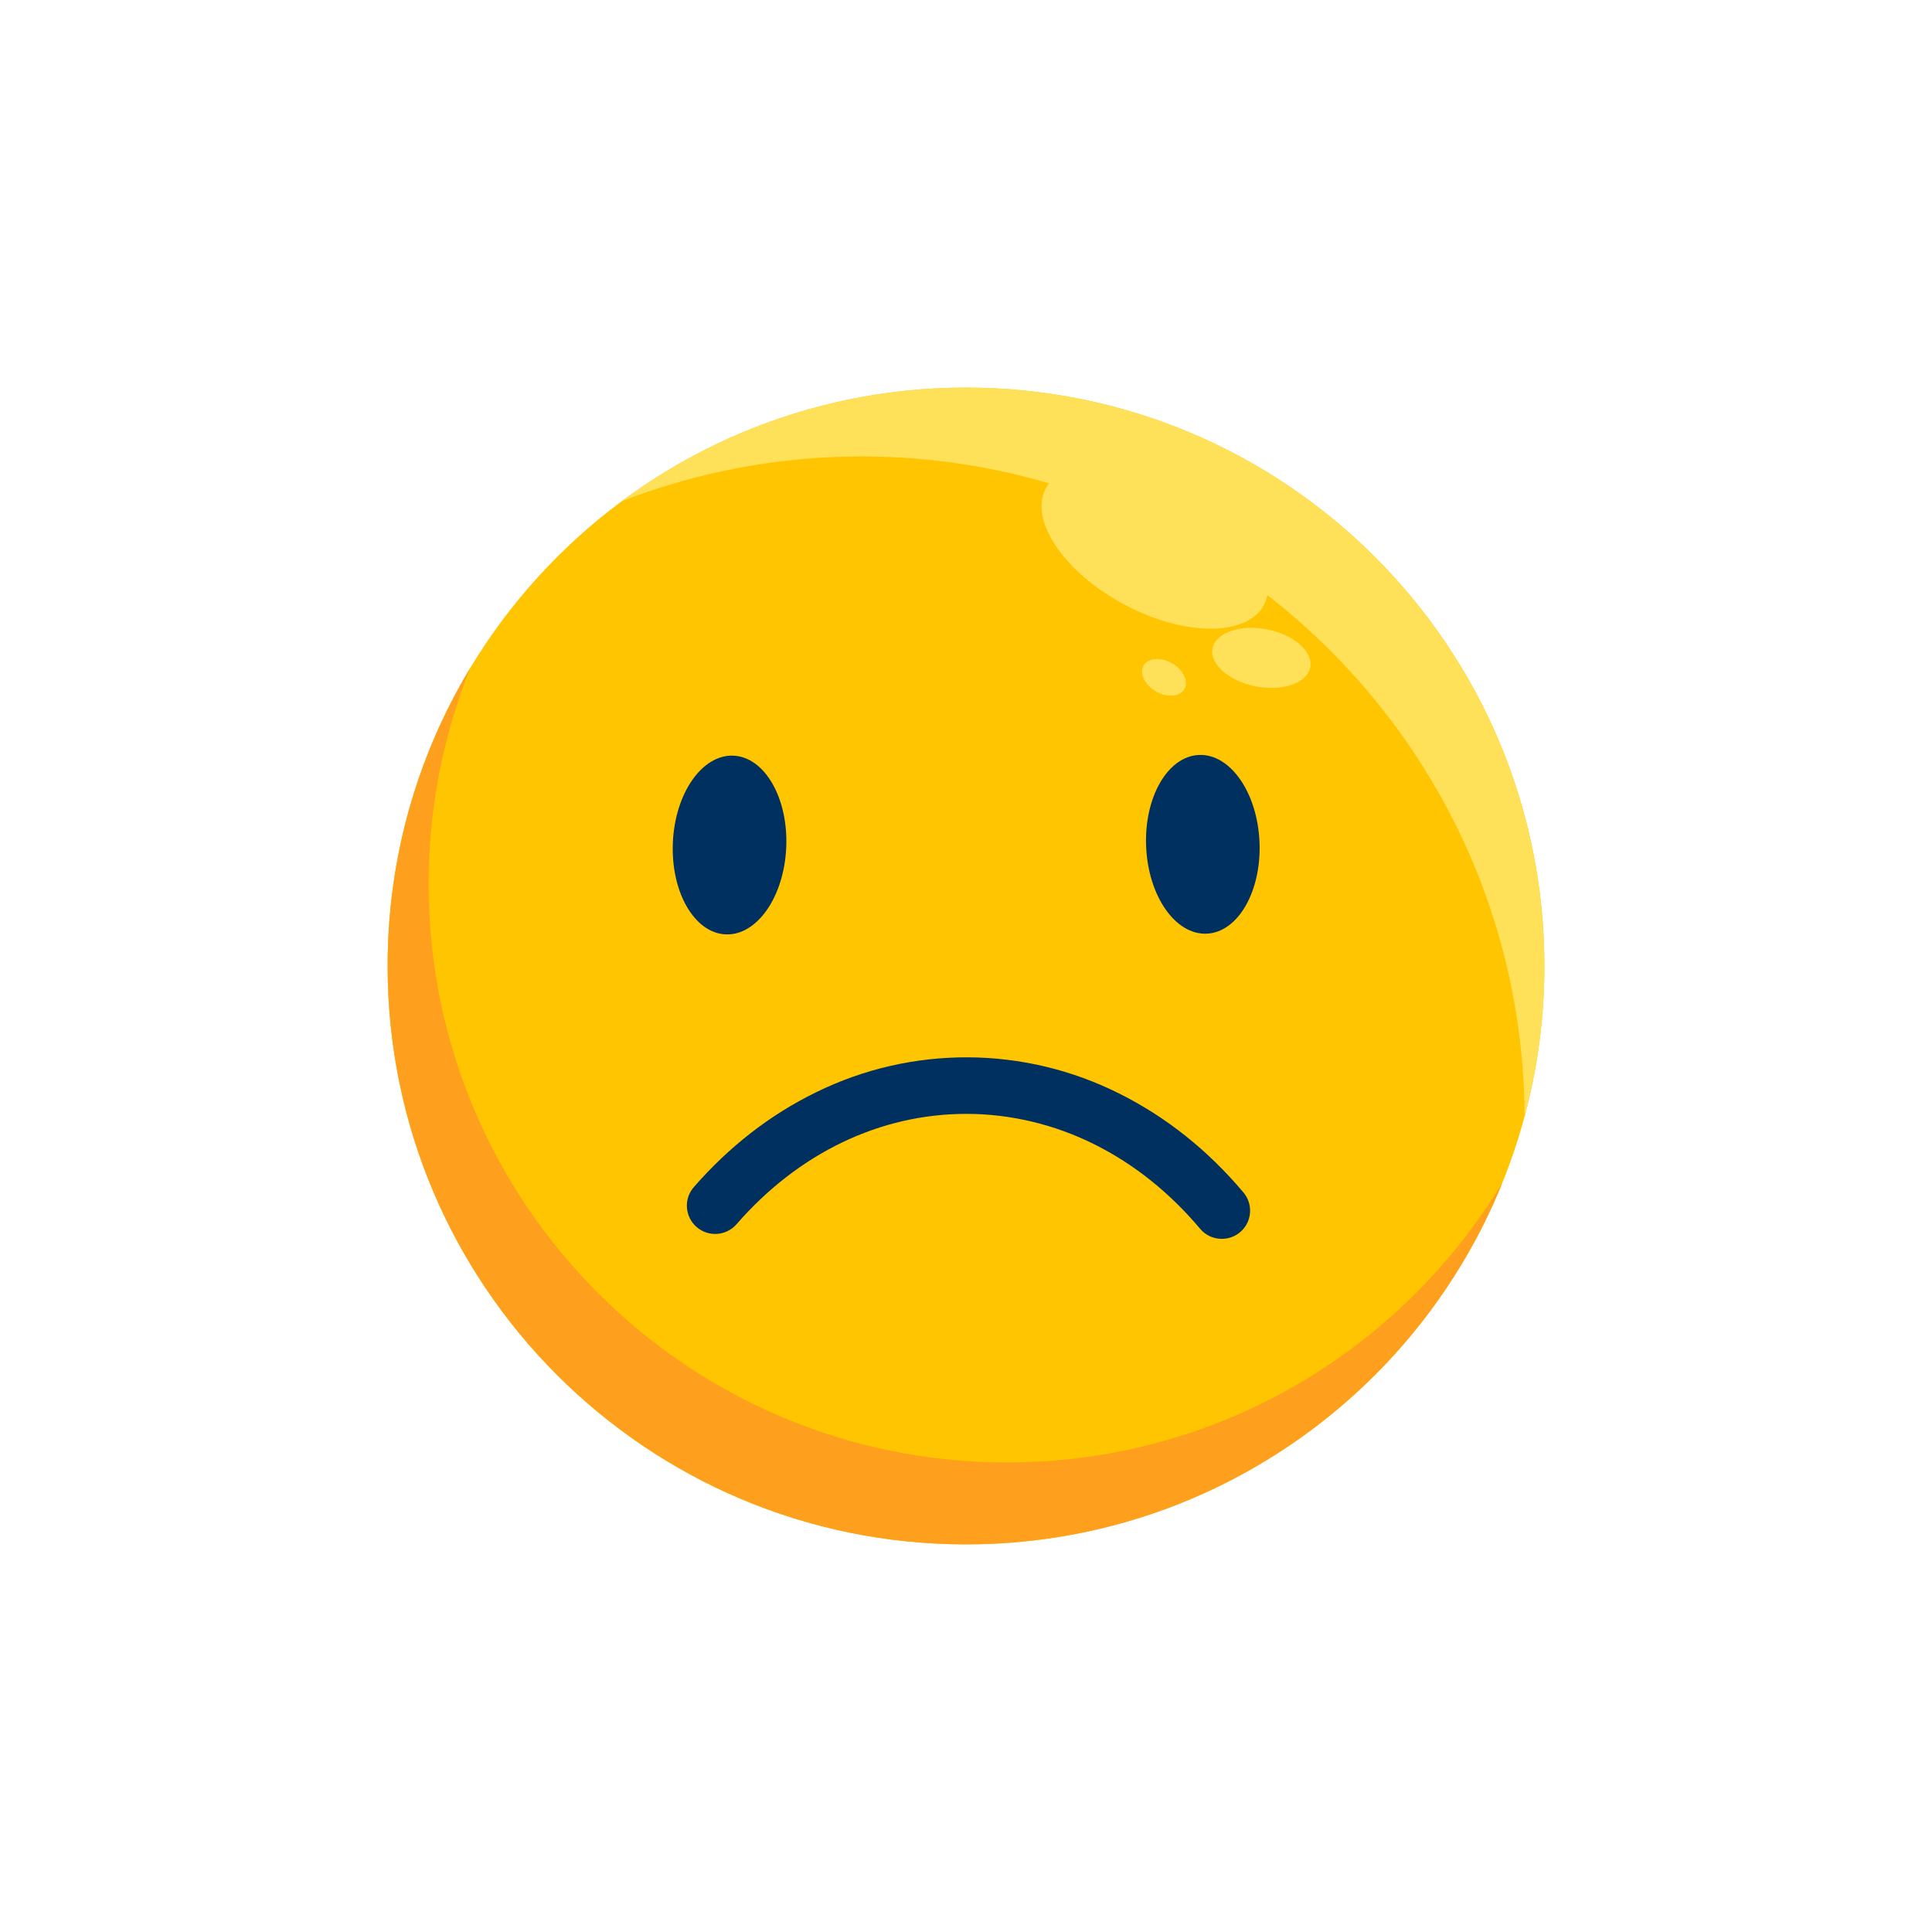
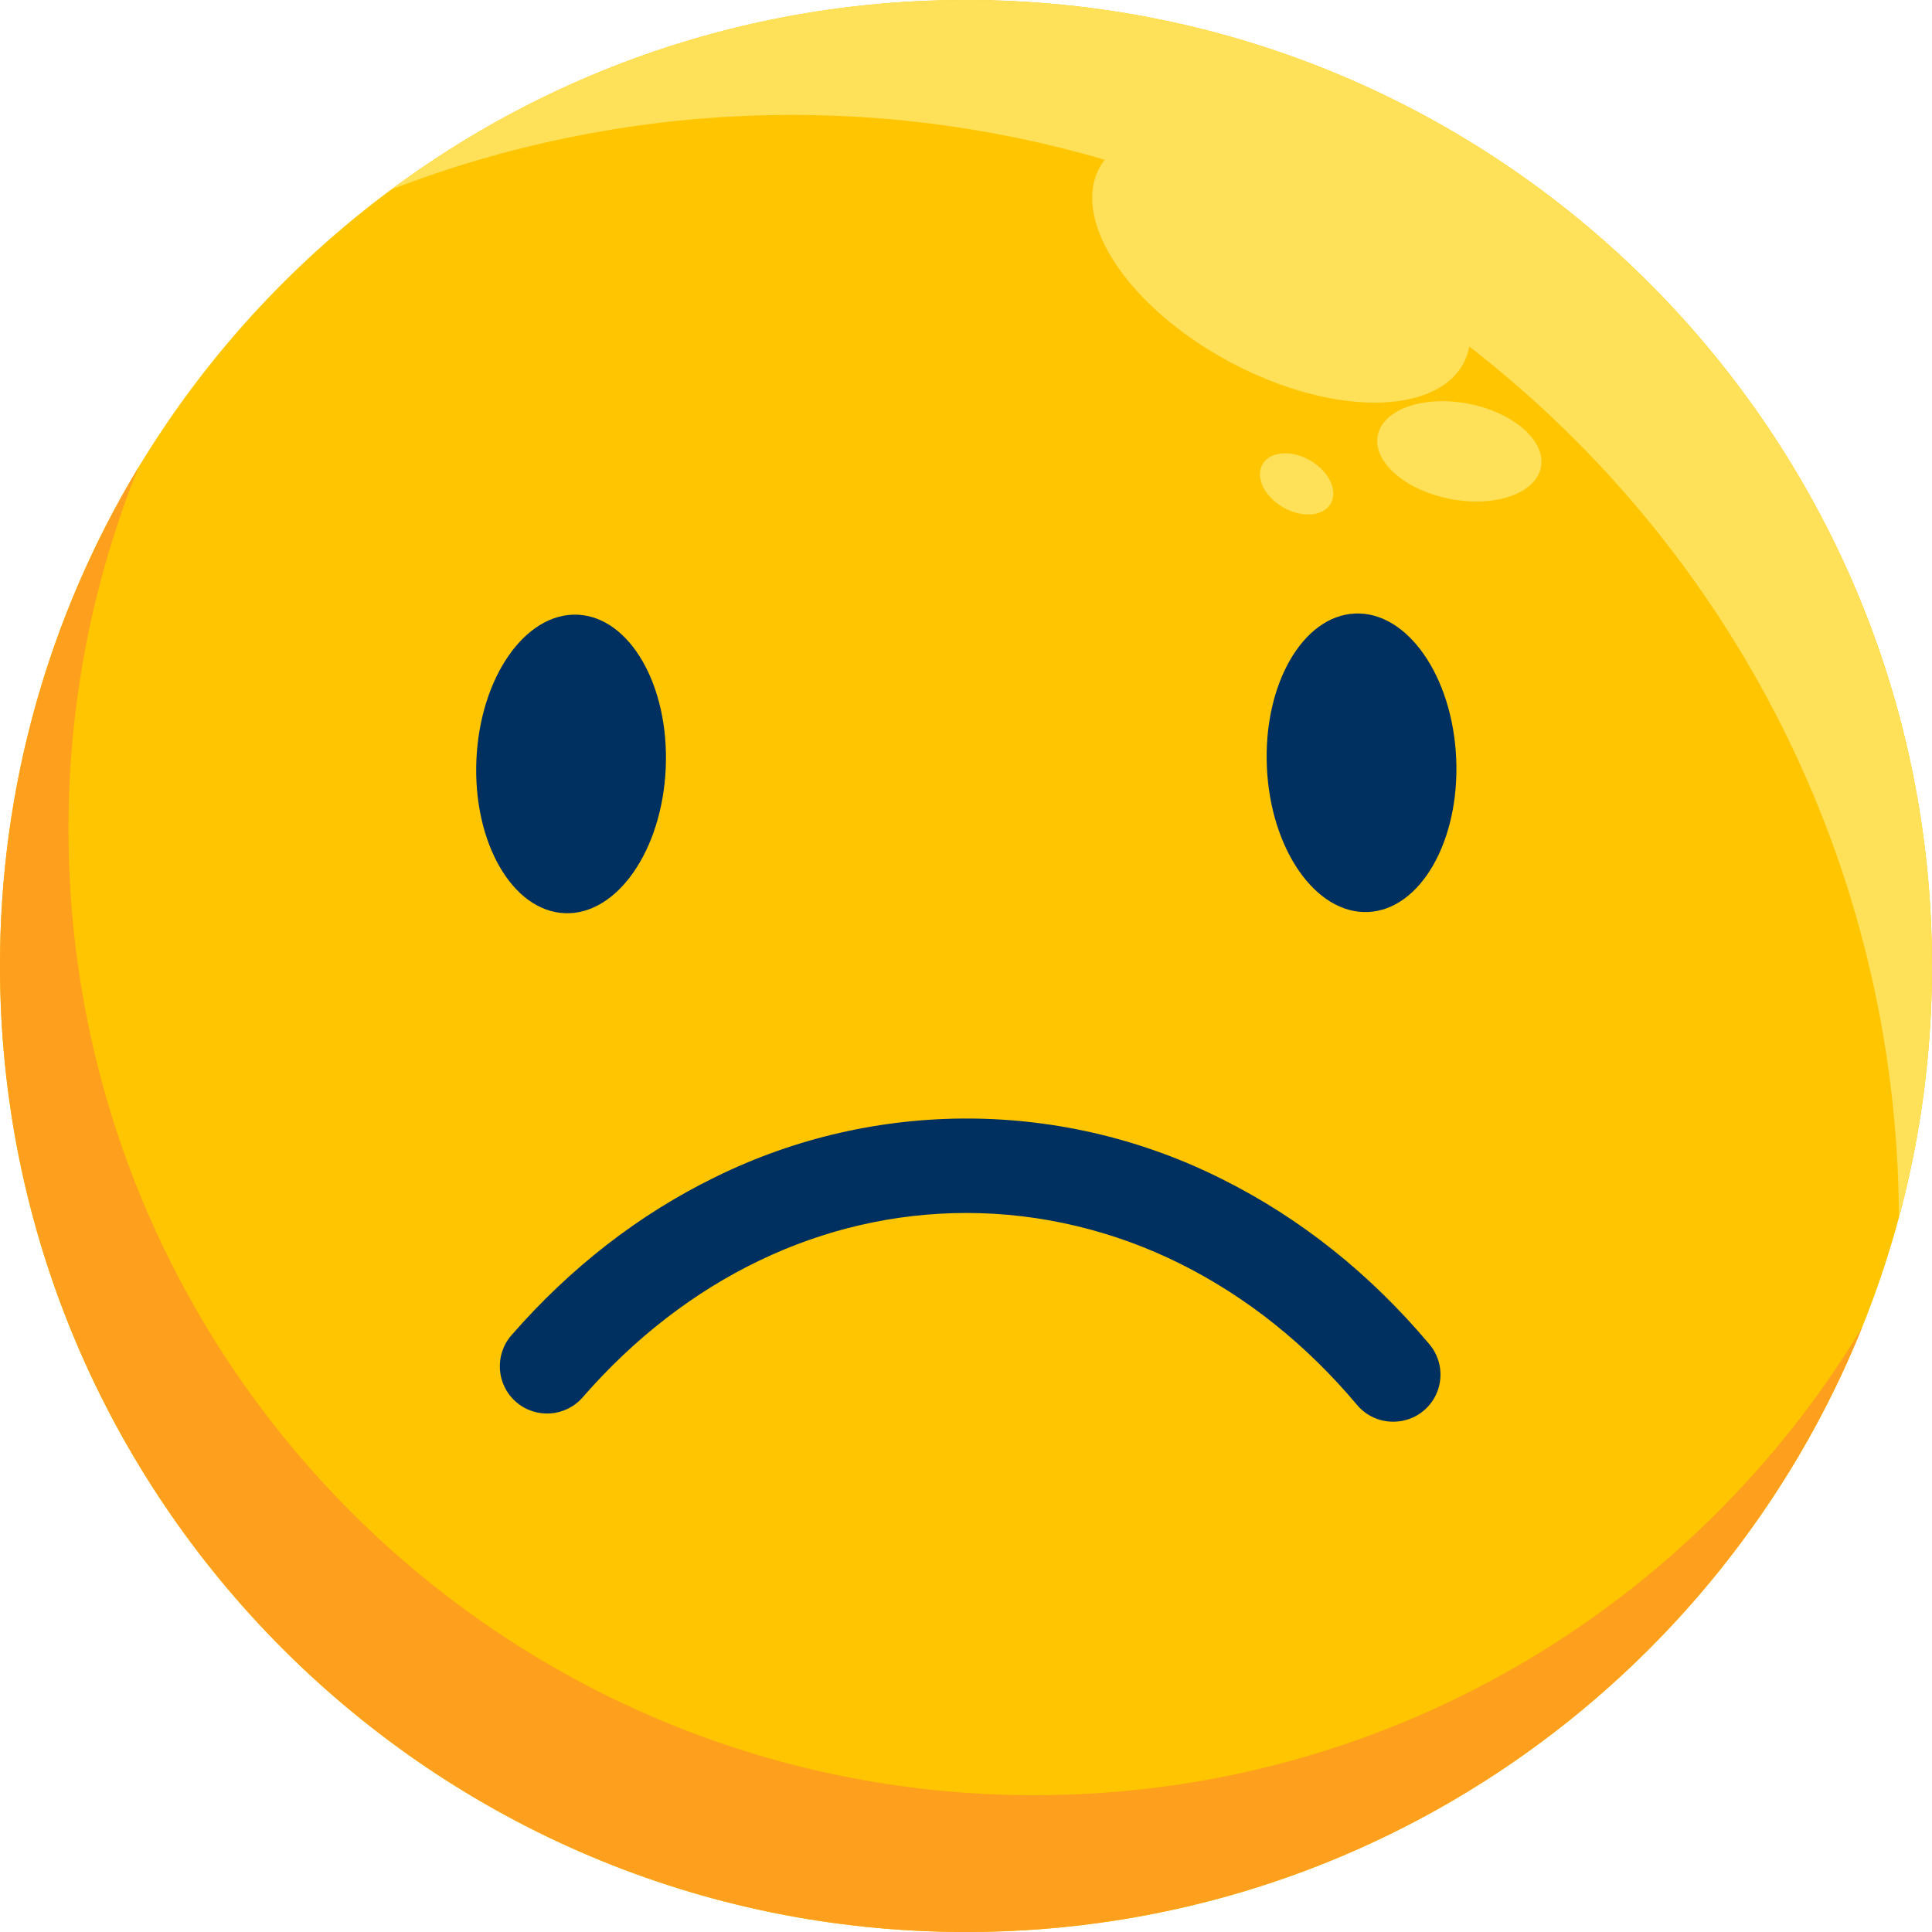
- <svg xmlns="http://www.w3.org/2000/svg" width="30" height="30" class="modalIcon" viewBox="0 0 2050 2050">
-   <g data-name="Layer 3">
-     <circle cx="1025" cy="1025" r="613.7" fill="#ffc500" />
-     <path fill="#ff9f1e" d="M1068.5 1551.8c-339 0-613.7-274.8-613.7-613.7a613.5 613.5 0 0 1 44.4-229.8 610.7 610.7 0 0 0-87.9 316.7c0 338.9 274.8 613.7 613.7 613.7 257.7 0 478.3-158.8 569.2-383.9-107.4 178-302.7 297-525.7 297Z" />
-     <ellipse cx="773.9" cy="896.3" fill="#00305f" rx="94.9" ry="60.2" transform="rotate(-87.5 774.176 896.36)" />
-     <circle cx="803.6" cy="857.7" r="16.6" fill="#00305f" />
-     <ellipse cx="1276.1" cy="896.3" fill="#00305f" rx="60.2" ry="94.9" transform="rotate(-2.5 1266.663 891.933)" />
-     <circle cx="1296.4" cy="857.7" r="16.6" fill="#00305f" />
-     <path fill="#ffe059" d="M1025 411.3a610.4 610.4 0 0 0-365.1 120.4 706.9 706.9 0 0 1 453.2-18.9 27.8 27.8 0 0 0-3.3 5.1c-18.2 33.9 18.9 89.1 82.7 123.3s130.4 34.6 148.6.8a38.6 38.6 0 0 0 3.7-10.5c165.2 128 271.9 328.1 272.9 553.1a613.3 613.3 0 0 0 21-159.6c0-338.9-274.8-613.7-613.7-613.7Z" />
-     <ellipse cx="1339.4" cy="698.8" fill="#ffe059" rx="30.8" ry="52.8" transform="rotate(-79 1338.458 699.01)" />
-     <ellipse cx="1235.1" cy="718.7" fill="#ffe059" rx="17.2" ry="25" transform="rotate(-60 1235.1 718.744)" />
-     <path fill="#00305f" d="M1296.4 1314.5a29.7 29.7 0 0 1-23-10.7c-32.3-38.4-70-68.5-112-89.5s-88.8-32.4-136-32.4c-91.6 0-178.2 41.6-243.9 117.1a30 30 0 0 1-45.3-39.4c37.5-43 81-76.8 129.5-100.5a361.4 361.4 0 0 1 322.6 1.6c49.3 24.7 93.4 59.8 131 104.5a29.9 29.9 0 0 1-22.9 49.3Z" />
-   </g>
+ <svg xmlns="http://www.w3.org/2000/svg" viewBox="411.3 411.3 1227.4 1227.4">
+   <circle fill="#ffc500" cx="1025" cy="1025" r="613.7" />
+   <path fill="#ff9f1e" d="M1068.5,1551.8c-339,0-613.7-274.8-613.7-613.7a613.5,613.5,0,0,1,44.4-229.8A610.7,610.7,0,0,0,411.3,1025c0,338.9,274.8,613.7,613.7,613.7,257.7,0,478.3-158.8,569.2-383.9C1486.8,1432.8,1291.5,1551.8,1068.5,1551.8Z" />
+   <ellipse fill="#00305f" cx="773.9" cy="896.3" rx="94.9" ry="60.2" transform="translate(-155.1 1630.7) rotate(-87.5)" />
+   <circle fill="#00305f" cx="803.6" cy="857.7" r="16.6" />
+   <ellipse fill="#00305f" cx="1276.1" cy="896.3" rx="60.2" ry="94.9" transform="translate(-37.7 56.1) rotate(-2.5)" />
+   <circle fill="#00305f" cx="1296.4" cy="857.7" r="16.6" />
+   <path fill="#ffe059" d="M1025,411.3A610.4,610.4,0,0,0,659.9,531.7a706.9,706.9,0,0,1,453.2-18.9,27.8,27.8,0,0,0-3.3,5.1c-18.2,33.9,18.9,89.1,82.7,123.3s130.4,34.6,148.6.8a38.6,38.6,0,0,0,3.7-10.5c165.2,128,271.9,328.1,272.9,553.1a613.3,613.3,0,0,0,21-159.6C1638.7,686.1,1363.9,411.3,1025,411.3Z" />
+   <ellipse fill="#ffe059" cx="1339.4" cy="698.8" rx="30.8" ry="52.8" transform="translate(396.9 1879.5) rotate(-79)" />
+   <ellipse fill="#ffe059" cx="1235.1" cy="718.7" rx="17.2" ry="25" transform="translate(-4.9 1429) rotate(-60)" />
+   <path fill="#00305f" d="M1296.4,1314.5a29.7,29.7,0,0,1-23-10.7c-32.3-38.4-70-68.5-112-89.5s-88.8-32.4-136-32.4c-91.6,0-178.2,41.6-243.9,117.1a30,30,0,0,1-45.3-39.4c37.5-43,81-76.8,129.5-100.5a361.4,361.4,0,0,1,322.6,1.6c49.3,24.7,93.4,59.8,131,104.5a29.9,29.9,0,0,1-22.9,49.3Z" />
</svg>
